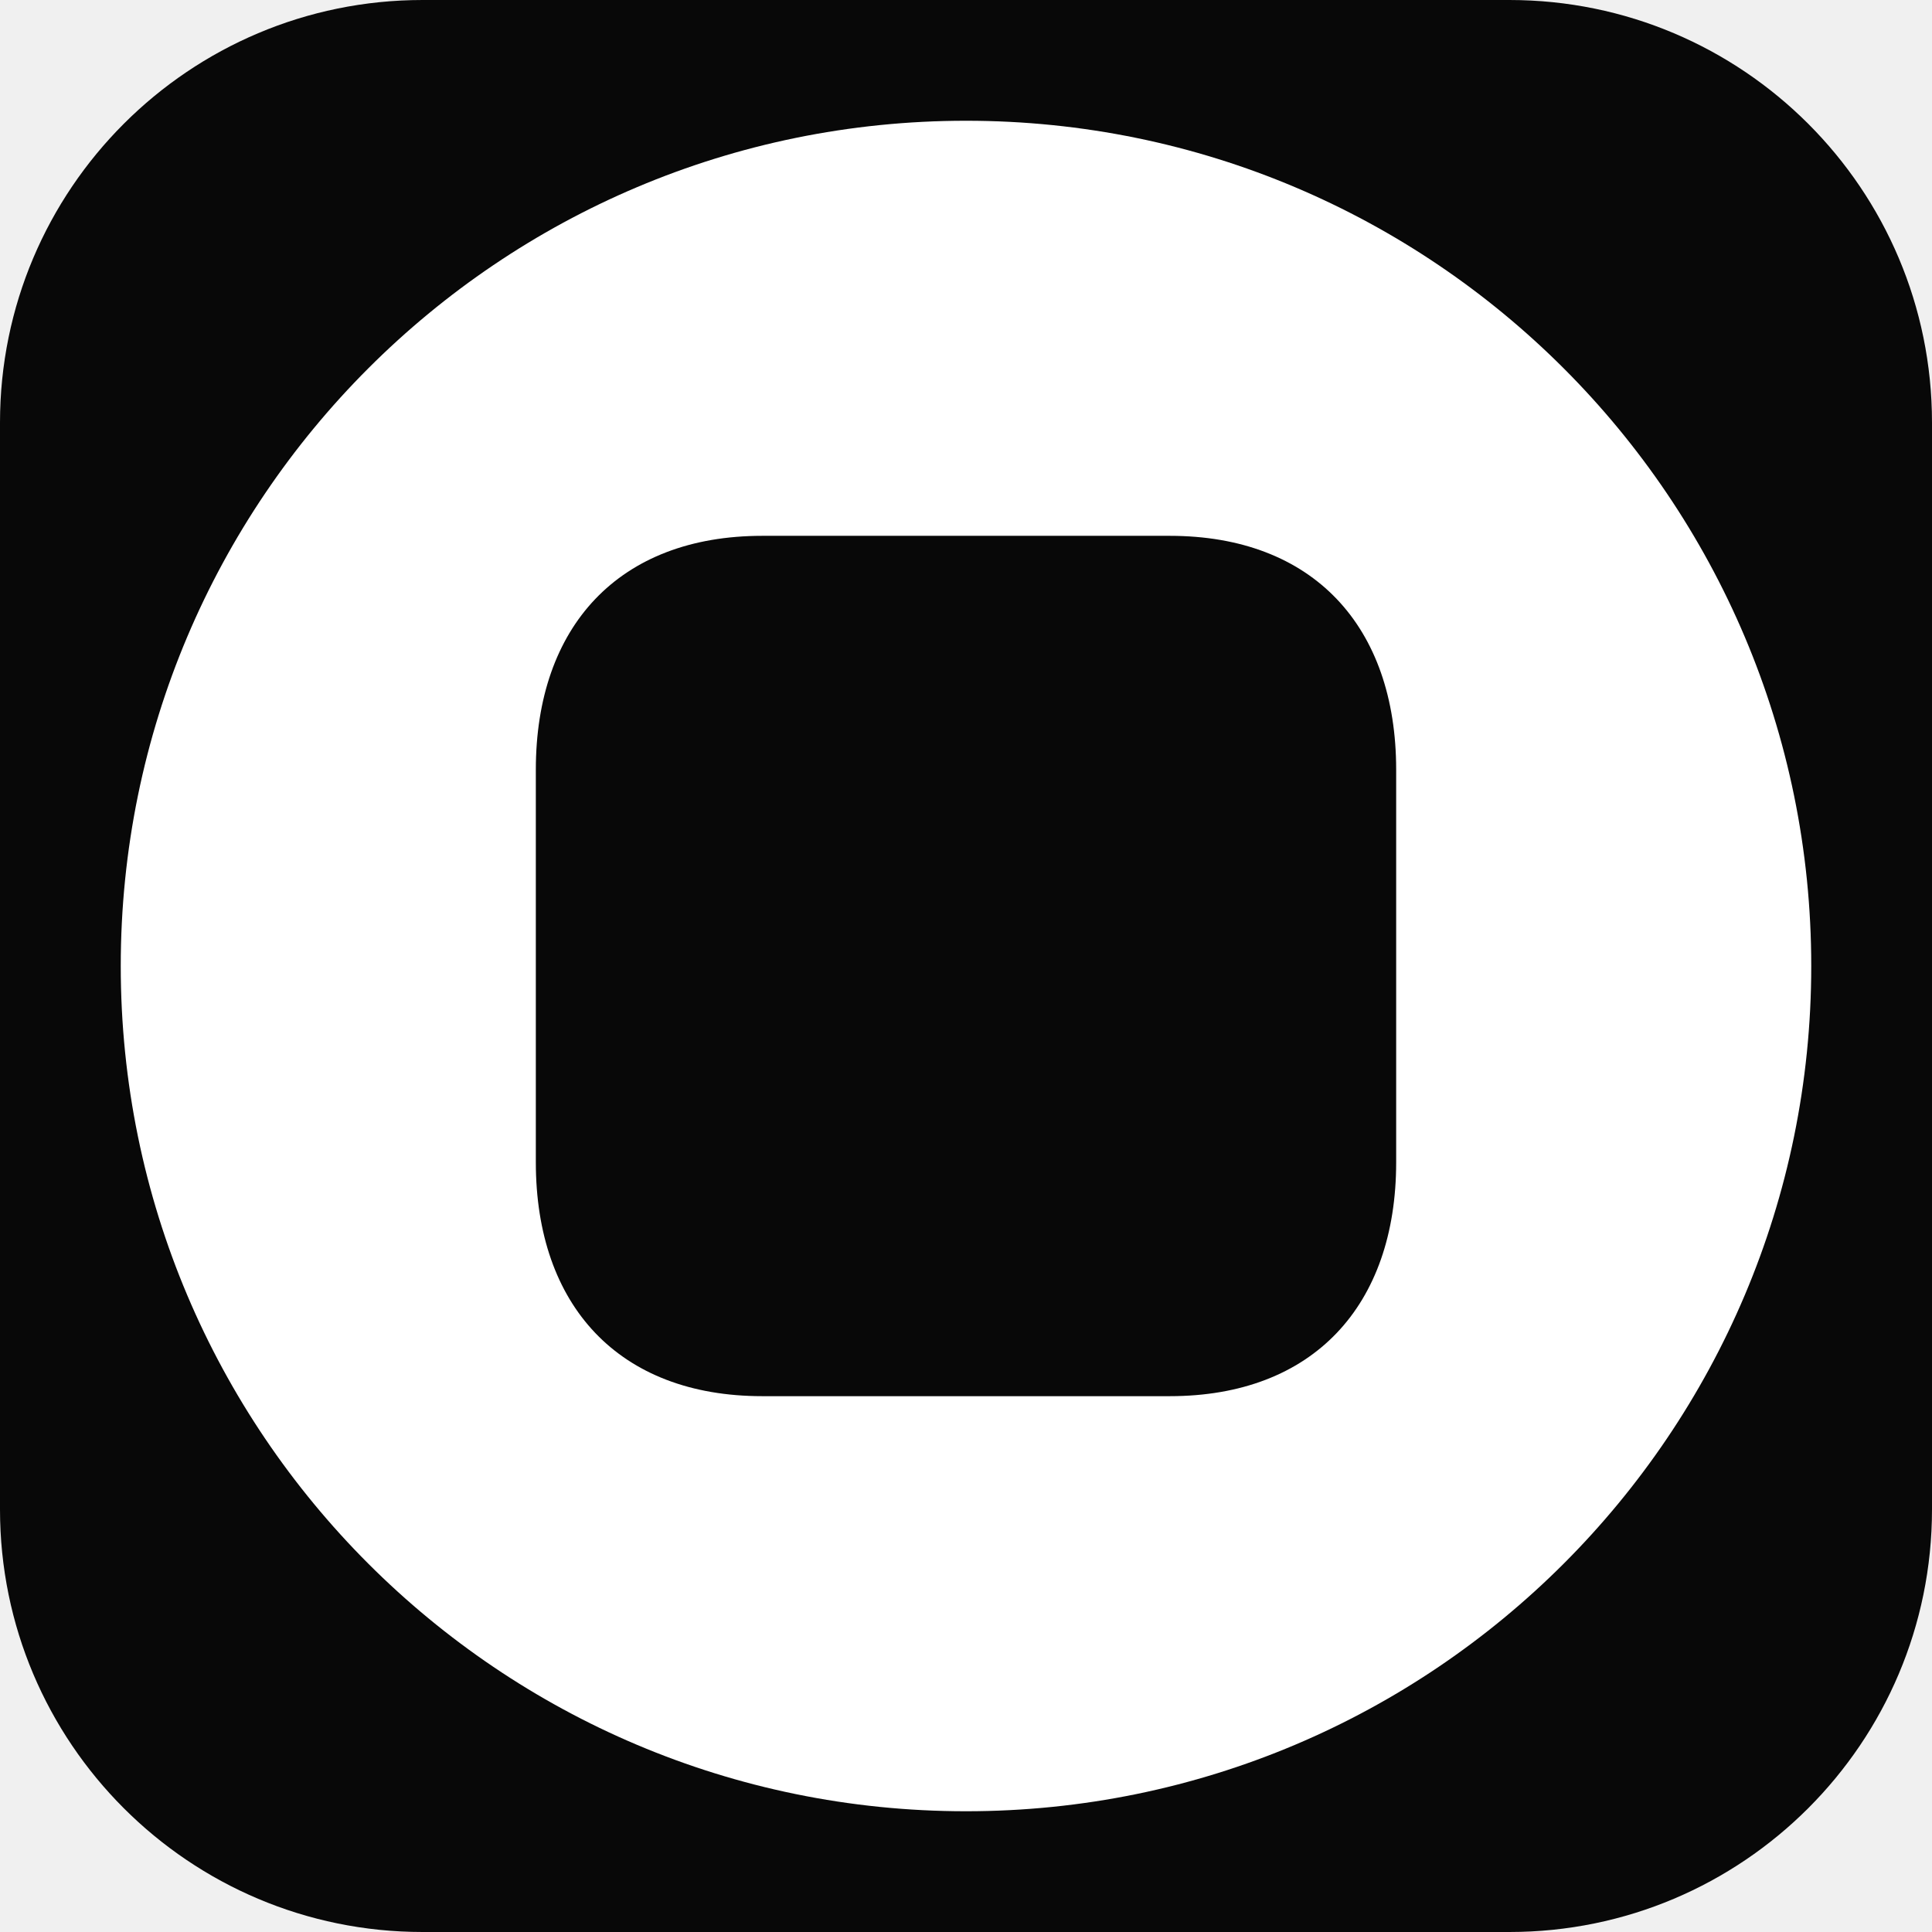
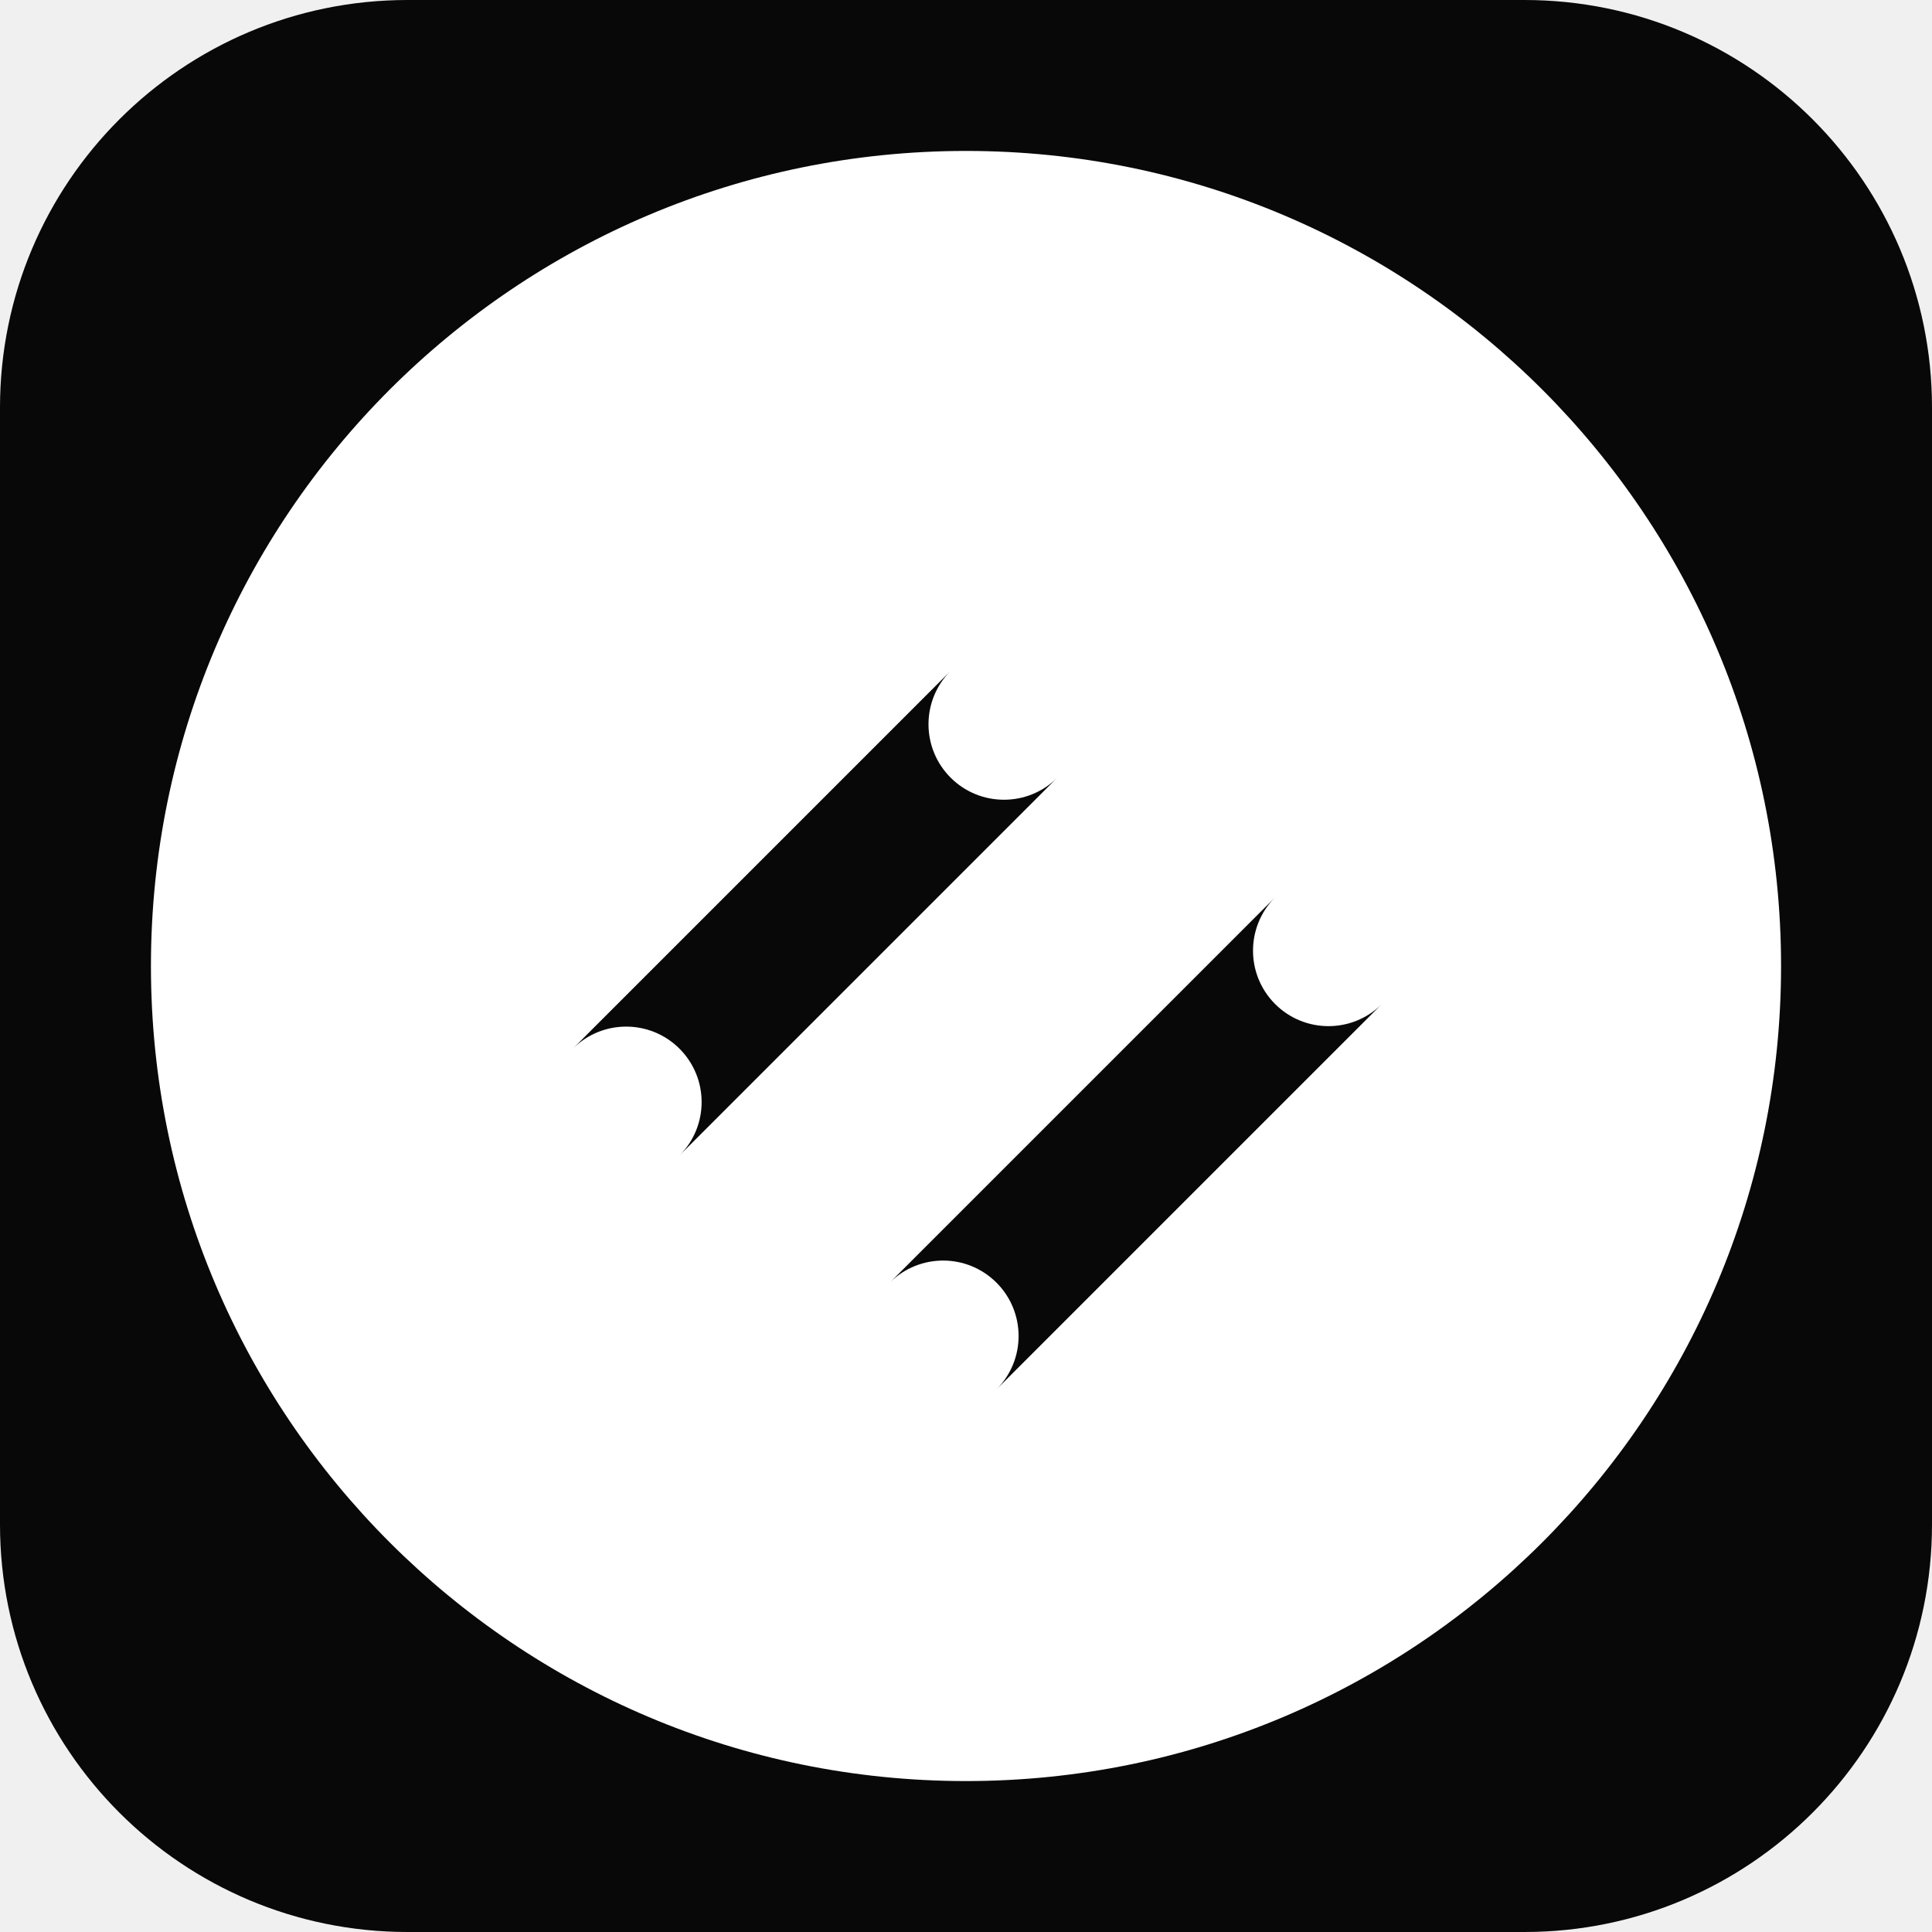
- <svg xmlns="http://www.w3.org/2000/svg" viewBox="0 0 256 256" role="img" aria-label="Orcel">
-   <rect width="256" height="256" rx="56" fill="#080808" />
-   <path fill="#ffffff" fill-rule="evenodd" d="M128 16a112 112 0 1 0 0 224a112 112 0 1 0 0-224ZM101 71H155C174 71 185 83 185 102V154C185 173 174 185 155 185H101C82 185 71 173 71 154V102C71 83 82 71 101 71Z" />
+ <svg xmlns="http://www.w3.org/2000/svg" viewBox="0 0 256 256" role="img" aria-label="Orcel dark app icon">
+   <rect width="256" height="256" rx="54" fill="#080808" />
+   <path d="M128 20 A108 108 0 1 0 128 236 A108 108 0 1 0 128 20 Z M90.071 153.071 L140.071 103.071 A10 10 0 0 1 125.929 88.929 L75.929 138.929 A10 10 0 0 1 90.071 153.071 Z M132.071 184.071 L183.071 133.071 A10 10 0 0 1 168.929 118.929 L117.929 169.929 A10 10 0 0 1 132.071 184.071 Z" fill="#FFFFFF" fill-rule="evenodd" />
</svg>
